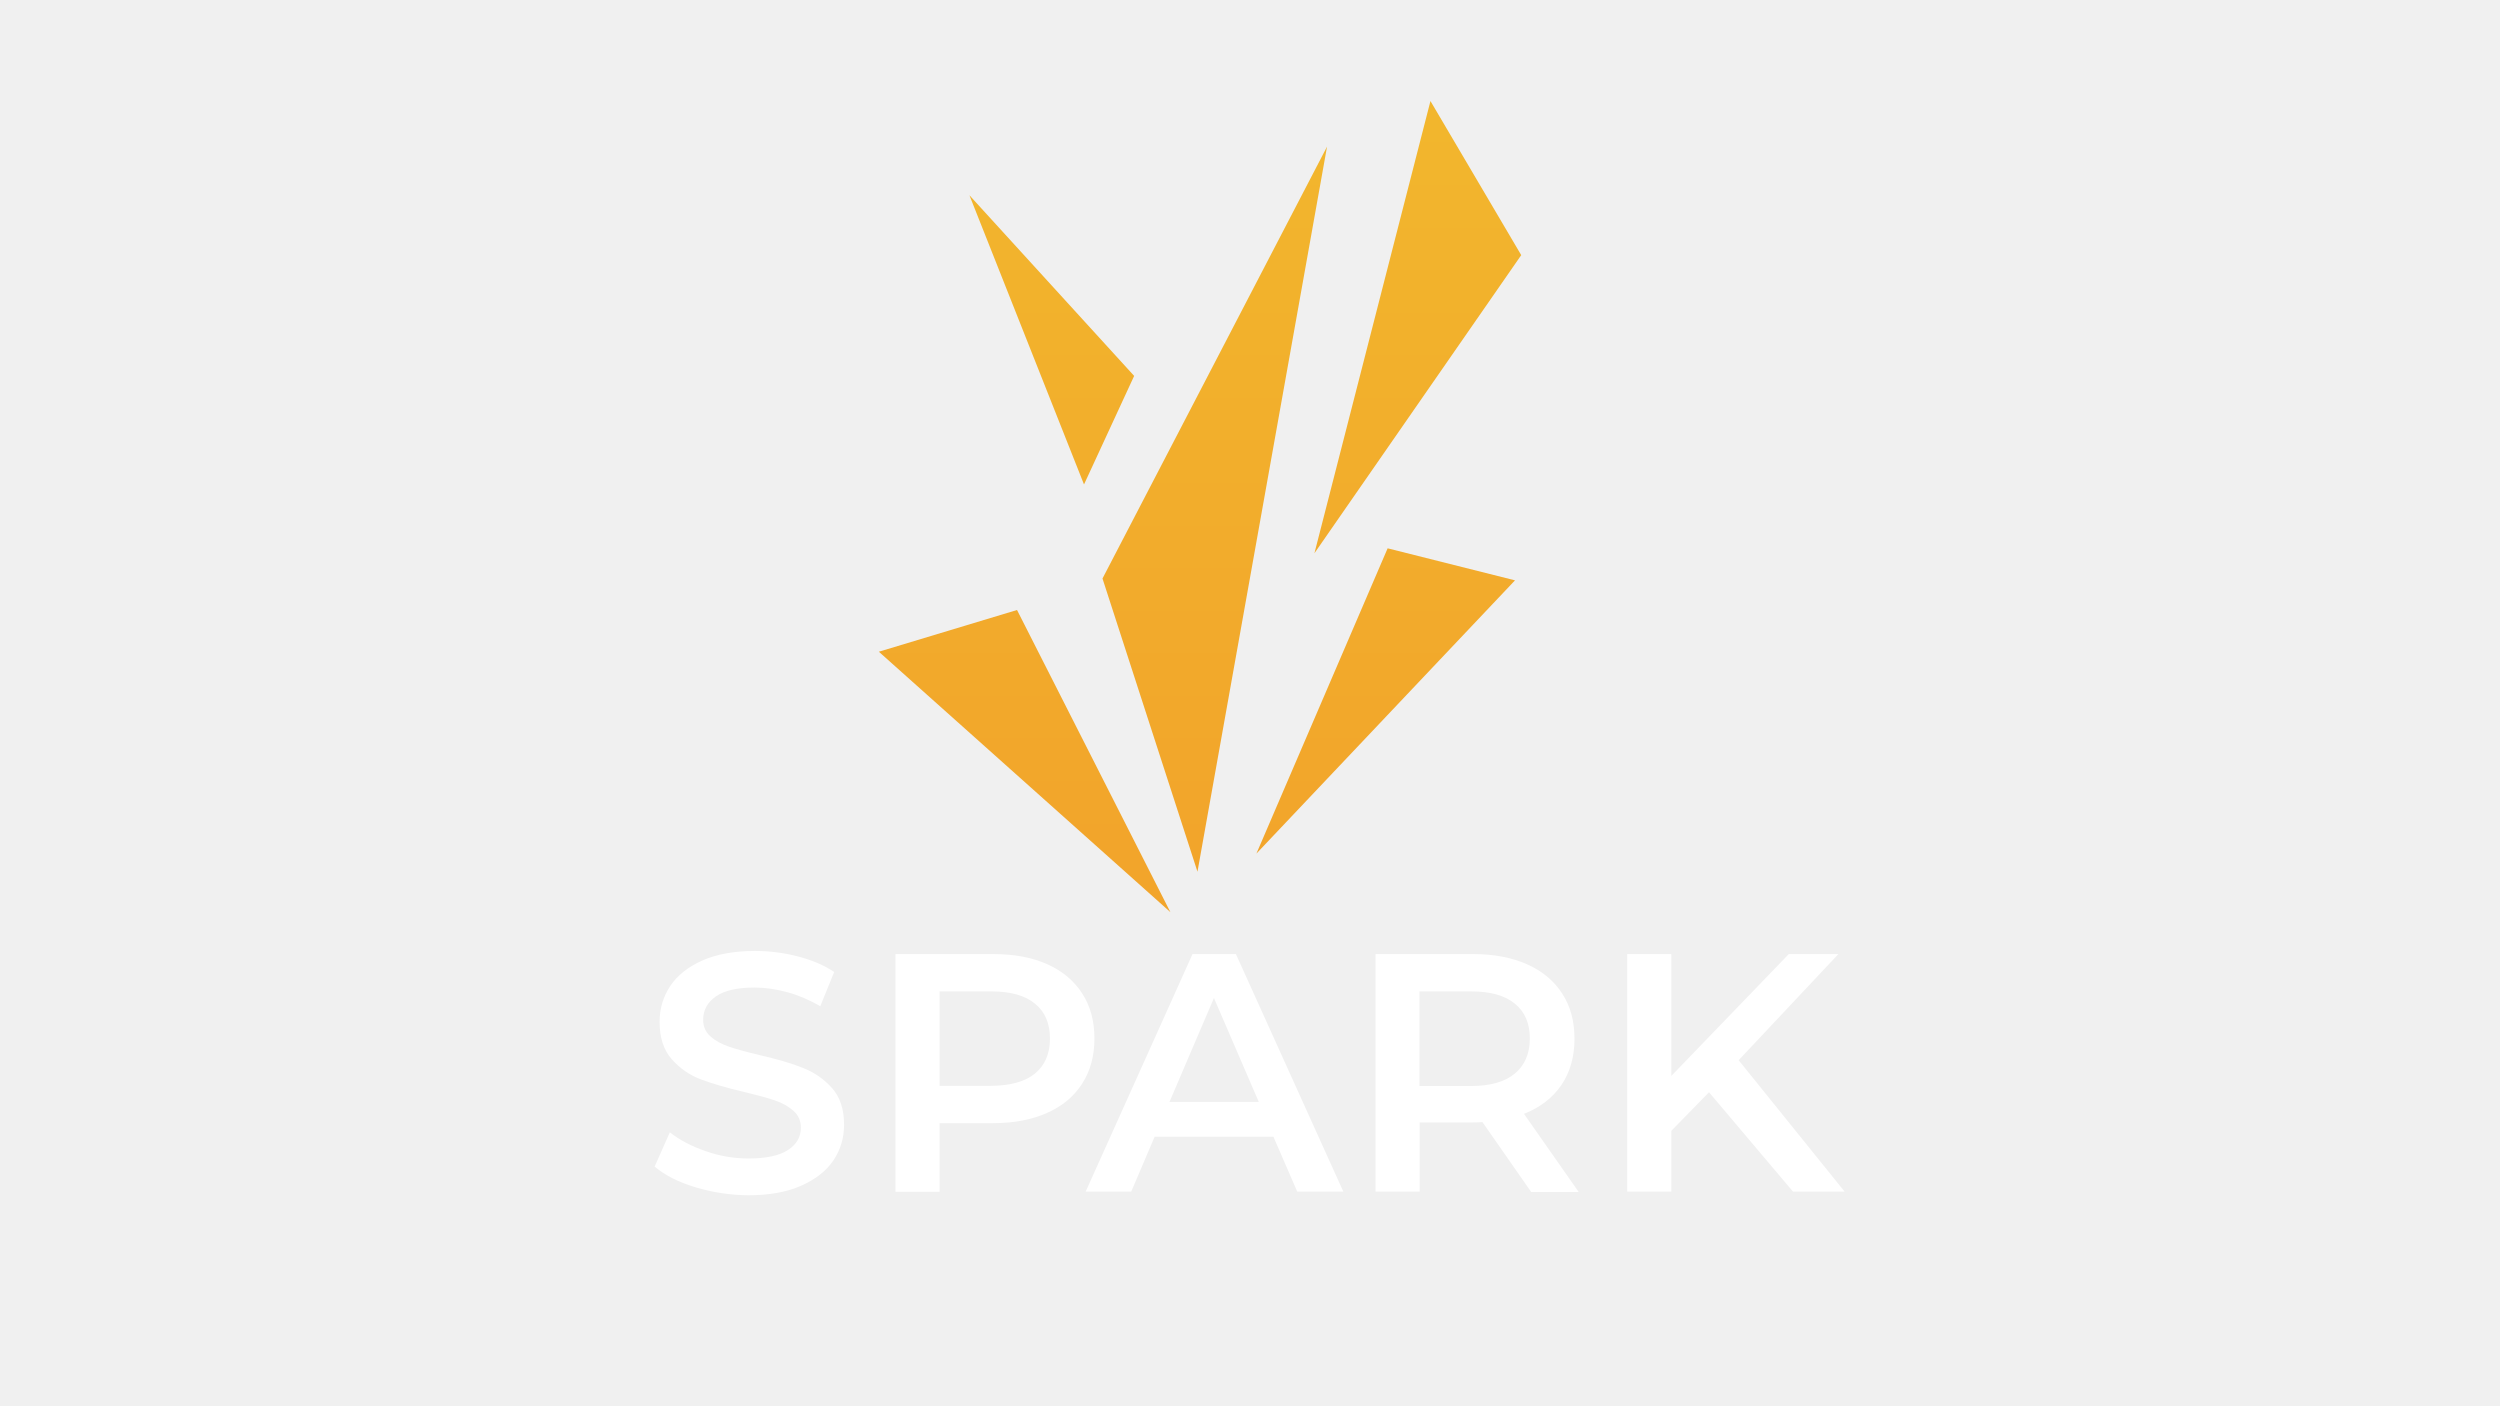
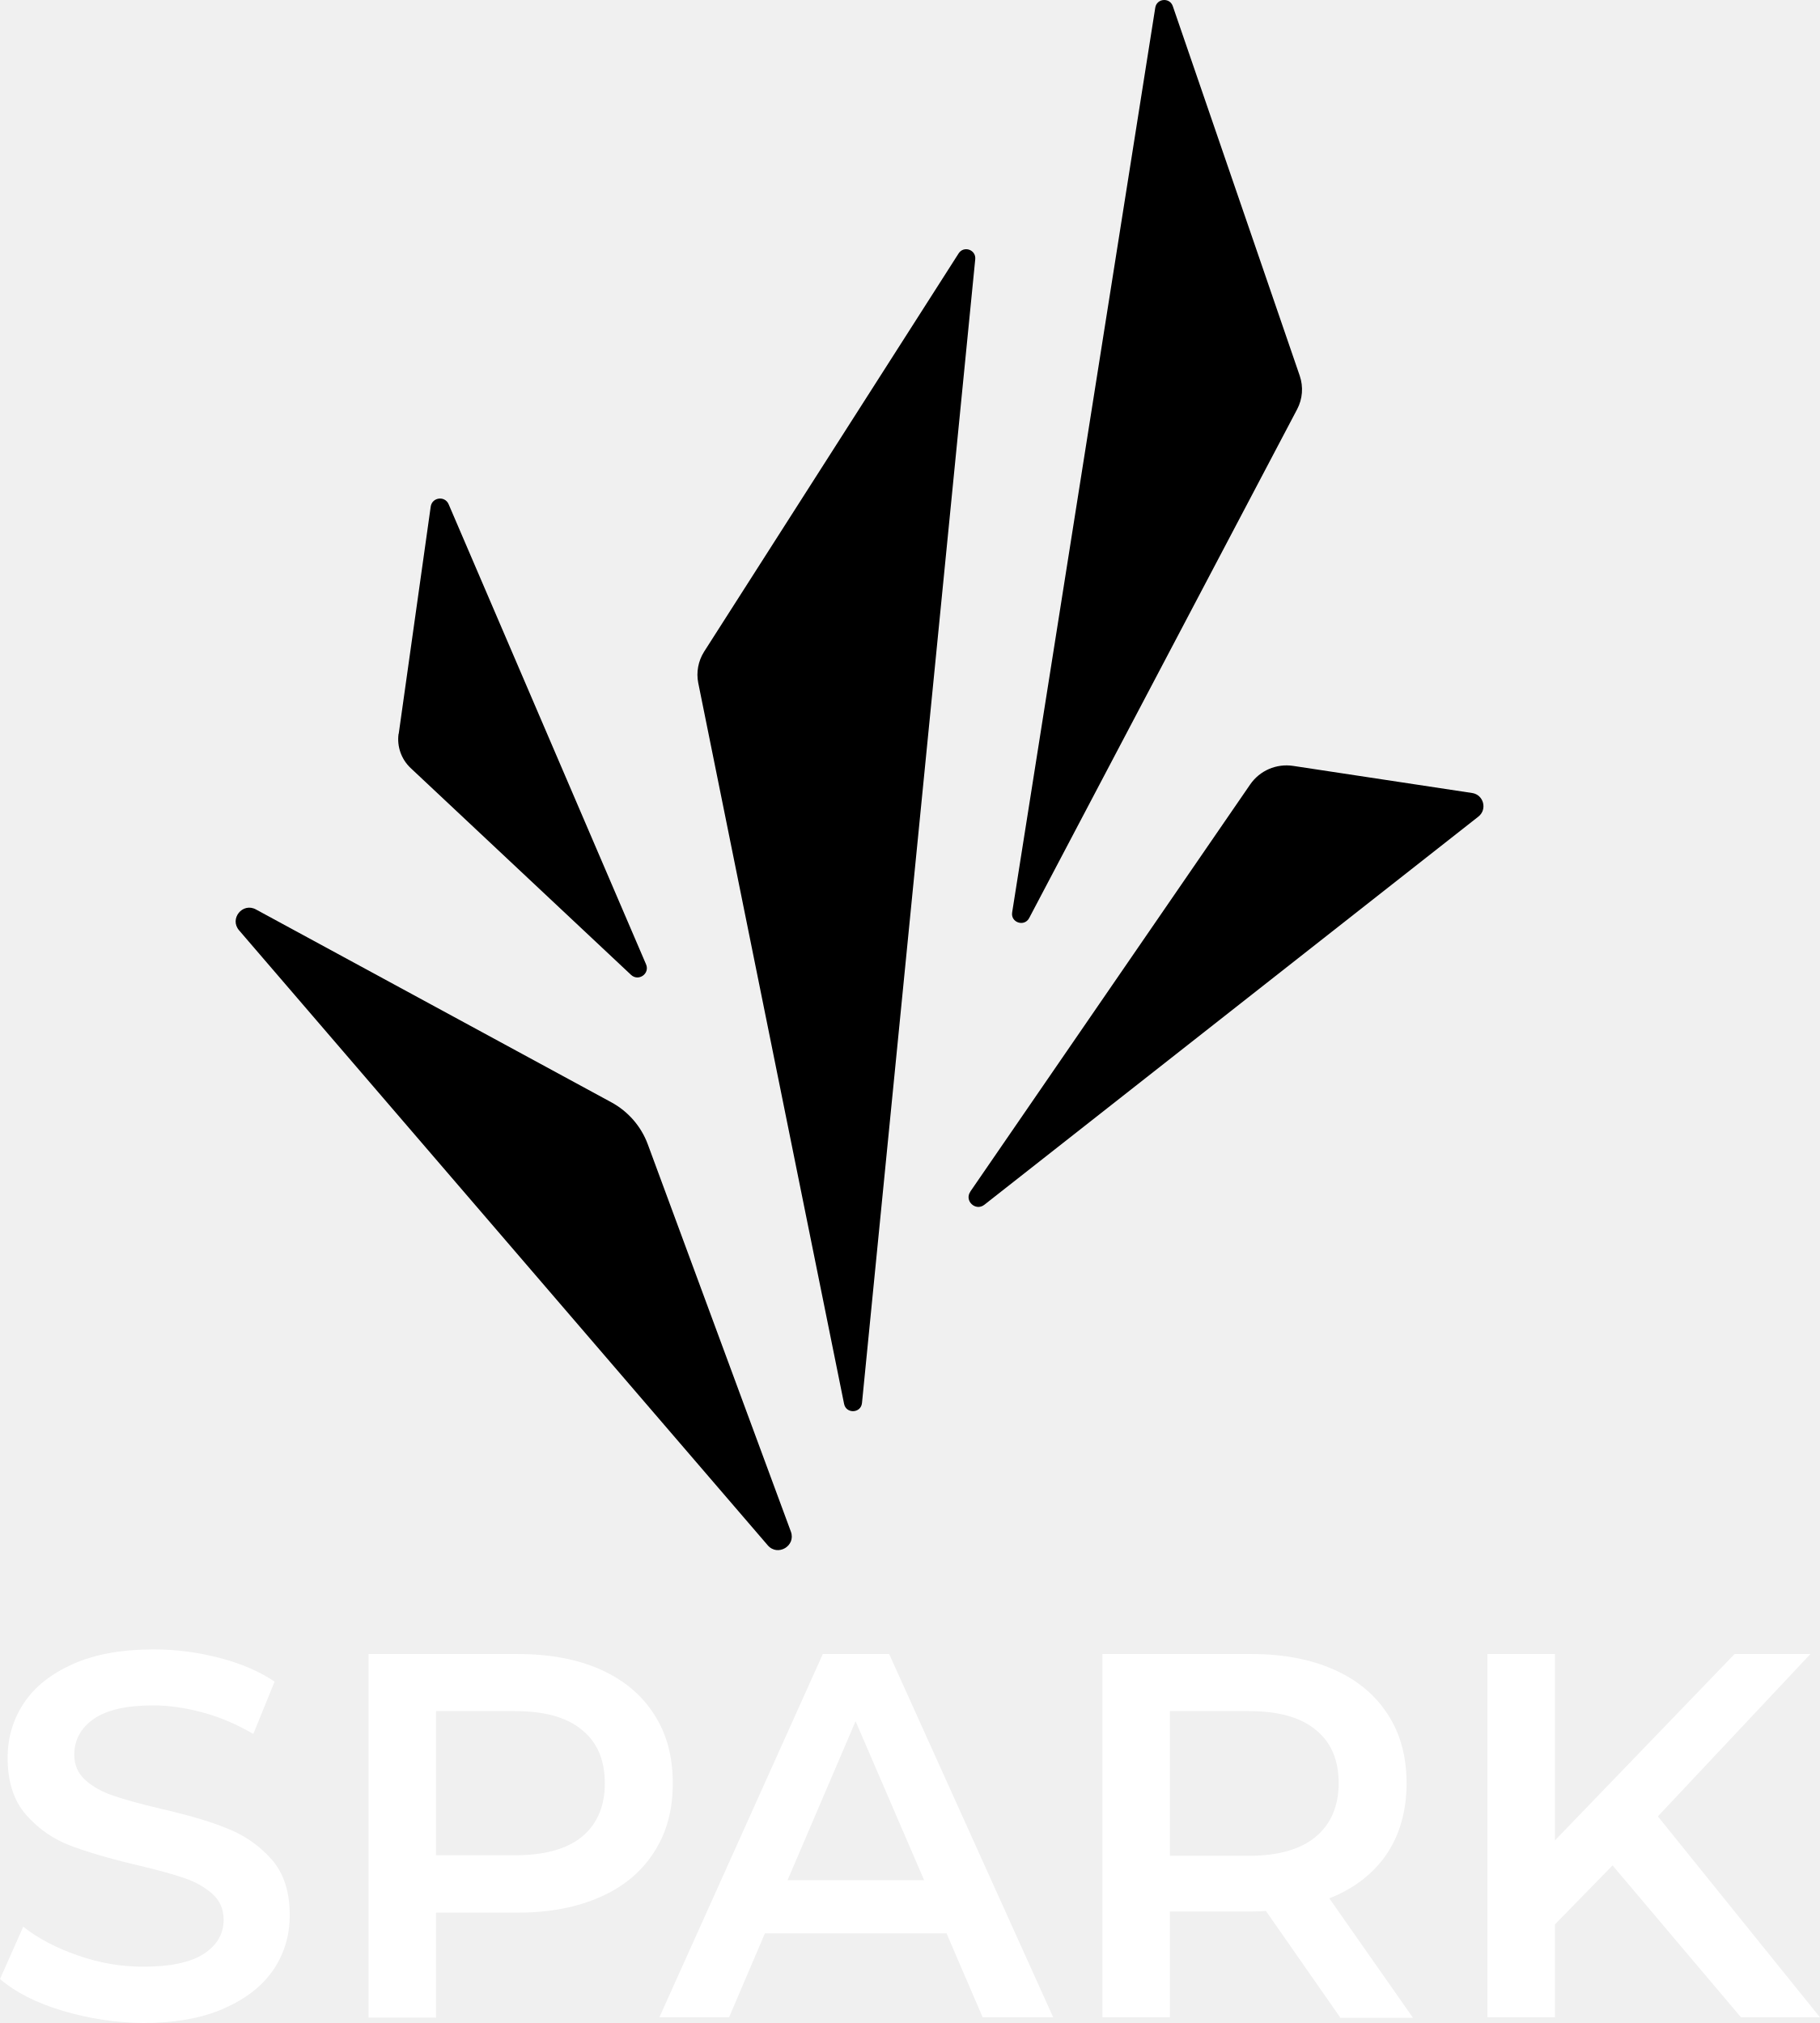
- <svg xmlns="http://www.w3.org/2000/svg" version="1.0" id="Layer_1" x="0px" y="0px" viewBox="0 0 1366 768" style="enable-background:new 0 0 1366 768;" xml:space="preserve">
-   <style type="text/css">
- 	.st0{fill:url(#SVGID_1_);}
- 	.st1{fill:url(#SVGID_00000007388953363366133030000005554273734927017613_);}
- 	.st2{fill:url(#SVGID_00000035490597136610986930000017323236779162869174_);}
- 	.st3{fill:url(#SVGID_00000023252302807003251300000013525519696203776143_);}
- 	.st4{fill:url(#SVGID_00000065787467283161014910000015981742231315444643_);}
- 	.st5{fill:#FFFFFF;}
- </style>
-   <g>
-     <linearGradient id="SVGID_1_" gradientUnits="userSpaceOnUse" x1="663.75" y1="725.076" x2="663.75" y2="306.377" gradientTransform="matrix(1 0 0 -1 0 768)">
-       <stop offset="0" style="stop-color:#F2B72D" />
-       <stop offset="1" style="stop-color:#F2A52B" />
+ <svg xmlns="http://www.w3.org/2000/svg" width="391.307" height="435" version="1.1" viewBox="0 0 391.307 435">
+   <defs>
+     <clipPath id="clipPath28" clipPathUnits="userSpaceOnUse">
+       <path d="M1238.09 770.359L385.523 1762.2c-15.984 18.56 5.696 45.39 27.196 33.63l573.277-311.08c27.004-14.7 47.954-38.77 58.614-67.61l230.78-624.73c8.45-22.969-21.32-40.609-37.3-22.051z" />
+     </clipPath>
+     <linearGradient id="linearGradient34" x1="0" x2="1" y1="0" y2="0" gradientTransform="scale(2705.238) rotate(-72.41 .86 .552)" gradientUnits="userSpaceOnUse" spreadMethod="pad">
+       <stop offset="0" stopColor="#f58013" stopOpacity="1" />
+       <stop offset="1" stopColor="#f19d19" stopOpacity="1" />
    </linearGradient>
-     <polygon class="st0" points="654.3,476.3 602.4,316.1 725.1,80.1  " />
-     <linearGradient id="SVGID_00000092424661457136883640000002417155311341337221_" gradientUnits="userSpaceOnUse" x1="574.7" y1="725.076" x2="574.7" y2="306.377" gradientTransform="matrix(1 0 0 -1 0 768)">
-       <stop offset="0" style="stop-color:#F2B72D" />
-       <stop offset="1" style="stop-color:#F2A52B" />
+     <clipPath id="clipPath44" clipPathUnits="userSpaceOnUse">
+       <path d="M1361.2 998.391L1126.01 2161.11c-3.49 17.28 0 35.47 9.38 50.35l410.48 642.36c8.26 12.87 28.29 6.07 26.82-9.37L1390.05 999.859c-1.65-16.718-25.54-17.82-28.85-1.468z" />
+     </clipPath>
+     <linearGradient id="linearGradient50" x1="0" x2="1" y1="0" y2="0" gradientTransform="scale(2585.6) rotate(-86.39 .96 .402)" gradientUnits="userSpaceOnUse" spreadMethod="pad">
+       <stop offset="0" stopColor="#f58013" stopOpacity="1" />
+       <stop offset="1" stopColor="#f19d19" stopOpacity="1" />
    </linearGradient>
-     <polygon style="fill:url(#SVGID_00000092424661457136883640000002417155311341337221_);" points="619.7,205.4 592.3,264.7    529.7,106.7  " />
-     <linearGradient id="SVGID_00000099626889689134072980000008033598035814078642_" gradientUnits="userSpaceOnUse" x1="774.7" y1="725.076" x2="774.7" y2="306.377" gradientTransform="matrix(1 0 0 -1 0 768)">
-       <stop offset="0" style="stop-color:#F2B72D" />
-       <stop offset="1" style="stop-color:#F2A52B" />
+     <clipPath id="clipPath60" clipPathUnits="userSpaceOnUse">
+       <path d="M1564.78 1340.89l451.27 656.51c15.44 22.42 42.27 33.99 69.28 29.95l288.65-43.73c18.56-2.76 24.81-26.46 10.11-38.04l-796.71-626.01c-14.14-11.02-32.7 6.43-22.6 21.13z" />
+     </clipPath>
+     <linearGradient id="linearGradient66" x1="0" x2="1" y1="0" y2="0" gradientTransform="scale(1807.29) rotate(-82.96 1.433 .256)" gradientUnits="userSpaceOnUse" spreadMethod="pad">
+       <stop offset="0" stopColor="#f58013" stopOpacity="1" />
+       <stop offset="1" stopColor="#f19d19" stopOpacity="1" />
    </linearGradient>
-     <polygon style="fill:url(#SVGID_00000099626889689134072980000008033598035814078642_);" points="781.6,55.2 718.2,302.3    831.2,139.4  " />
-     <linearGradient id="SVGID_00000008112637118608712480000007843824013696793761_" gradientUnits="userSpaceOnUse" x1="757.15" y1="725.076" x2="757.15" y2="306.377" gradientTransform="matrix(1 0 0 -1 0 768)">
-       <stop offset="0" style="stop-color:#F2B72D" />
-       <stop offset="1" style="stop-color:#F2A52B" />
+     <clipPath id="clipPath76" clipPathUnits="userSpaceOnUse">
+       <path d="M1632.22 1791.06L1863 3250.16c2.39 15.06 23.33 16.9 28.29 2.38l204.69-596.06c6.07-17.82 4.6-37.3-4.22-54.02l-432.16-820.59c-7.72-14.52-29.95-7.17-27.38 9z" />
+     </clipPath>
+     <linearGradient id="linearGradient82" x1="0" x2="1" y1="0" y2="0" gradientTransform="rotate(-84.44 2712.047 695.209) scale(2563.75)" gradientUnits="userSpaceOnUse" spreadMethod="pad">
+       <stop offset="0" stopColor="#f58013" stopOpacity="1" />
+       <stop offset="1" stopColor="#f19d19" stopOpacity="1" />
    </linearGradient>
-     <polygon style="fill:url(#SVGID_00000008112637118608712480000007843824013696793761_);" points="758.2,299.6 686.5,466.4    827.8,317.1  " />
-     <linearGradient id="SVGID_00000052092786631757335680000017979363957211570339_" gradientUnits="userSpaceOnUse" x1="559.85" y1="725.076" x2="559.85" y2="306.377" gradientTransform="matrix(1 0 0 -1 0 768)">
-       <stop offset="0" style="stop-color:#F2B72D" />
-       <stop offset="1" style="stop-color:#F2A52B" />
+     <clipPath id="clipPath92" clipPathUnits="userSpaceOnUse">
+       <path d="M642.949 2078.97l51.633 366.57c2.203 15.07 22.785 17.82 28.848 3.86l318.43-742.14c6.43-15.06-12.32-28.11-24.26-16.9l-355.358 333.49c-15.066 14.15-22.414 34.91-19.476 55.31z" />
+     </clipPath>
+     <linearGradient id="linearGradient98" x1="0" x2="1" y1="0" y2="0" gradientTransform="scale(2318.645) rotate(-64.51 1.06 .478)" gradientUnits="userSpaceOnUse" spreadMethod="pad">
+       <stop offset="0" stopColor="#f58013" stopOpacity="1" />
+       <stop offset="1" stopColor="#f19d19" stopOpacity="1" />
    </linearGradient>
-     <polygon style="fill:url(#SVGID_00000052092786631757335680000017979363957211570339_);" points="639.5,498.4 480.2,356.1    555.7,333.3  " />
-   </g>
-   <g>
-     <path class="st5" d="M379.9,648.7c-9.3-2.8-16.7-6.6-22.2-11.3l8.3-18.7c5.3,4.2,11.8,7.6,19.6,10.3c7.7,2.7,15.5,4,23.3,4   c9.6,0,16.8-1.5,21.6-4.6c4.8-3.1,7.1-7.2,7.1-12.2c0-3.7-1.3-6.8-4-9.2s-6-4.3-10.1-5.7s-9.6-2.9-16.7-4.6c-9.9-2.3-17.9-4.7-24-7   s-11.4-6-15.8-11s-6.6-11.8-6.6-20.3c0-7.2,1.9-13.7,5.8-19.6c3.9-5.9,9.8-10.5,17.6-14c7.9-3.5,17.5-5.2,28.8-5.2   c7.9,0,15.7,1,23.4,3c7.7,2,14.3,4.8,19.8,8.5l-7.6,18.7c-5.7-3.3-11.6-5.9-17.8-7.6c-6.2-1.7-12.2-2.6-18-2.6   c-9.5,0-16.6,1.6-21.2,4.8s-7,7.5-7,12.8c0,3.7,1.3,6.7,4,9.1c2.7,2.4,6,4.2,10.1,5.6c4.1,1.4,9.6,2.9,16.7,4.6   c9.6,2.2,17.6,4.5,23.7,7c6.2,2.4,11.5,6.1,15.9,11s6.6,11.6,6.6,20c0,7.2-1.9,13.7-5.8,19.5s-9.8,10.4-17.7,13.9   c-7.9,3.5-17.6,5.2-28.9,5.2C398.9,653,389.2,651.5,379.9,648.7z" />
-     <path class="st5" d="M572.1,526.8c8.3,3.7,14.7,9,19.2,16c4.5,6.9,6.7,15.1,6.7,24.7c0,9.4-2.2,17.6-6.7,24.6s-10.8,12.3-19.2,16   c-8.3,3.7-18.1,5.6-29.4,5.6h-29.3v37.5h-24.1V521.3h53.4C554,521.3,563.8,523.1,572.1,526.8z M565.5,586.6   c5.4-4.5,8.2-10.8,8.2-19.1s-2.7-14.7-8.2-19.1c-5.4-4.5-13.4-6.7-23.9-6.7h-28.2v51.6h28.2C552.1,593.2,560.1,591,565.5,586.6z" />
-     <path class="st5" d="M695.8,621.1h-64.9l-12.8,30h-24.9l58.4-129.8h23.7L734,651.1h-25.2L695.8,621.1z M687.8,602.1l-24.5-56.8   L639,602.1H687.8z" />
-     <path class="st5" d="M836.5,651.1l-26.5-38c-1.1,0.1-2.8,0.2-5,0.2h-29.3v37.8h-24.1V521.3H805c11.2,0,21.1,1.9,29.4,5.6   s14.7,9,19.2,16c4.5,6.9,6.7,15.1,6.7,24.7c0,9.8-2.4,18.2-7.1,25.2c-4.8,7-11.6,12.3-20.5,15.8l29.9,42.7h-26.1V651.1z    M827.7,548.4c-5.4-4.5-13.4-6.7-23.9-6.7h-28.2v51.7h28.2c10.5,0,18.5-2.3,23.9-6.8s8.2-10.9,8.2-19.2   C835.9,559.2,833.2,552.8,827.7,548.4z" />
-     <path class="st5" d="M933.8,596.8l-20.6,21.1v33.2h-24.1V521.3h24.1v66.6l64.2-66.6h27.1l-54.5,58l57.9,71.8h-28.2L933.8,596.8z" />
+   </defs>
+   <g transform="matrix(1.33333 0 0 -1.33333 0 435)">
+     <g transform="scale(.1)">
+       <path fill="#fff" fillOpacity="1" fillRule="nonzero" stroke="none" d="M100.191 19.96C58.234 32.55 24.805 49.7 0 70.923l37.5 84.398c23.934-18.988 53.293-34.3 88.465-46.511 34.789-12.207 69.961-18.02 105.133-18.02 43.312 0 75.871 6.781 97.48 20.731 21.606 13.96 32.07 32.46 32.07 55.039 0 16.671-5.91 30.722-18.019 41.57-12.211 10.851-27.035 19.383-45.543 25.68-18.508 6.3-43.313 13.082-75.387 20.73-44.668 10.371-80.812 21.223-108.332 31.59-27.515 10.371-51.449 27.043-71.312 49.609-19.864 22.582-29.75 53.301-29.75 91.672 0 32.461 8.527 61.82 26.164 88.461 17.633 26.649 44.183 47.391 79.453 63.18 35.66 15.801 78.973 23.449 129.941 23.449 35.657 0 70.828-4.551 105.617-13.57 34.786-9.008 64.532-21.7 89.336-38.371l-34.3-84.387c-25.676 14.918-52.325 26.637-80.328 34.297-28 7.652-55.036 11.722-81.2 11.722-42.828 0-74.898-7.261-95.636-21.699-20.735-14.441-31.586-33.82-31.586-57.754 0-16.668 5.91-30.226 18.019-41.09 12.113-10.847 27.035-18.988 45.543-25.289 18.508-6.3 43.313-13.078 75.387-20.73 43.312-9.891 79.457-20.348 106.973-31.59 28.003-10.848 51.937-27.519 71.8-49.609 19.864-22.098 29.746-52.328 29.746-90.309 0-32.461-8.523-61.82-26.16-87.98-17.636-26.16-44.183-46.899-79.844-62.692C325.574 7.65 281.777 0 230.809 0c-44.668.48-87.985 7.262-130.422 19.86l-.196.1" />
+       <path fill="#fff" fillOpacity="1" fillRule="nonzero" stroke="none" d="M938.34 300.281c24.418 20.348 37.012 48.739 37.012 86.239 0 37.5-12.207 66.371-37.012 86.242-24.418 20.34-60.465 30.23-107.848 30.23h-127.32V270.531h127.32c47.383 0 83.528 9.891 107.848 29.75zm29.746 269.86c37.504-16.672 66.374-40.602 86.624-72.192 20.35-31.109 30.23-68.117 30.23-111.429 0-43.321-9.88-79.461-30.23-111.051-20.35-31.578-48.74-55.52-86.624-72.18C930.586 186.621 886.402 178 835.434 178H703.172V8.719H594.355v586.32H835.34c50.578 0 94.762-8.141 132.648-24.809l.098-.089" />
+       <path fill="#fff" fillOpacity="1" fillRule="nonzero" stroke="none" d="M1490.27 230.32l-110.56 256.391-109.69-256.391zm36.14-85.75h-292.92L1175.74 9.2h-112.4l263.56 585.839h106.97L1698.4 9.199h-113.76l-58.23 135.371" />
+       <path fill="#fff" fillOpacity="1" fillRule="nonzero" stroke="none" d="M2121.76 472.762c-24.42 20.34-60.47 30.23-107.85 30.23h-127.32V269.66h127.32c47.38 0 83.53 10.371 107.85 30.719 24.32 20.34 37.01 49.223 37.01 86.621 0 37.02-12.21 65.891-37.01 85.762zM2161 9.199l-119.57 171.512c-4.94-.492-12.6-.871-22.58-.871h-132.26V9.2h-108.82v585.839h240.99c50.58 0 95.24-8.527 132.65-25.289 37.5-16.668 66.37-40.602 86.62-72.191 20.35-31.098 30.23-68.118 30.23-111.43 0-43.309-10.85-82.168-32.07-113.758-21.7-31.59-52.32-55.519-92.53-71.312L2278.63 8.332h-117.82v.867h.19" />
+       <path fill="#fff" fillOpacity="1" fillRule="nonzero" stroke="none" d="M2600.53 254.25L2507.51 159V9.2h-108.82v585.839h108.82v-300.57l289.72 300.57h122.28l-246.02-261.82 261.33-324.02H2807.5L2600.33 254.25h.2" />
+       <g>
+         <g clipPath="url(#clipPath28)">
+           <path fill="url(#linearGradient34)" fillOpacity="1" fillRule="nonzero" stroke="none" d="M1238.09 770.359L385.523 1762.2c-15.984 18.56 5.696 45.39 27.196 33.63l573.277-311.08c27.004-14.7 47.954-38.77 58.614-67.61l230.78-624.73c8.45-22.969-21.32-40.609-37.3-22.051" />
+         </g>
+       </g>
+       <g>
+         <g clipPath="url(#clipPath44)">
+           <path fill="url(#linearGradient50)" fillOpacity="1" fillRule="nonzero" stroke="none" d="M1361.2 998.391L1126.01 2161.11c-3.49 17.28 0 35.47 9.38 50.35l410.48 642.36c8.26 12.87 28.29 6.07 26.82-9.37L1390.05 999.859c-1.65-16.718-25.54-17.82-28.85-1.468" />
+         </g>
+       </g>
+       <g>
+         <g clipPath="url(#clipPath60)">
+           <path fill="url(#linearGradient66)" fillOpacity="1" fillRule="nonzero" stroke="none" d="M1564.78 1340.89l451.27 656.51c15.44 22.42 42.27 33.99 69.28 29.95l288.65-43.73c18.56-2.76 24.81-26.46 10.11-38.04l-796.71-626.01c-14.14-11.02-32.7 6.43-22.6 21.13v.19" />
+         </g>
+       </g>
+       <g>
+         <g clipPath="url(#clipPath76)">
+           <path fill="url(#linearGradient82)" fillOpacity="1" fillRule="nonzero" stroke="none" d="M1632.22 1791.06L1863 3250.16c2.39 15.06 23.33 16.9 28.29 2.38l204.69-596.06c6.07-17.82 4.6-37.3-4.22-54.02l-432.16-820.59c-7.72-14.52-29.95-7.17-27.38 9v.19" />
+         </g>
+       </g>
+       <g>
+         <g clipPath="url(#clipPath92)">
+           <path fill="url(#linearGradient98)" fillOpacity="1" fillRule="nonzero" stroke="none" d="M642.949 2078.97l51.633 366.57c2.203 15.07 22.785 17.82 28.848 3.86l318.43-742.14c6.43-15.06-12.32-28.11-24.26-16.9l-355.358 333.49c-15.066 14.15-22.414 34.91-19.476 55.31l.183-.19" />
+         </g>
+       </g>
+     </g>
  </g>
</svg>
